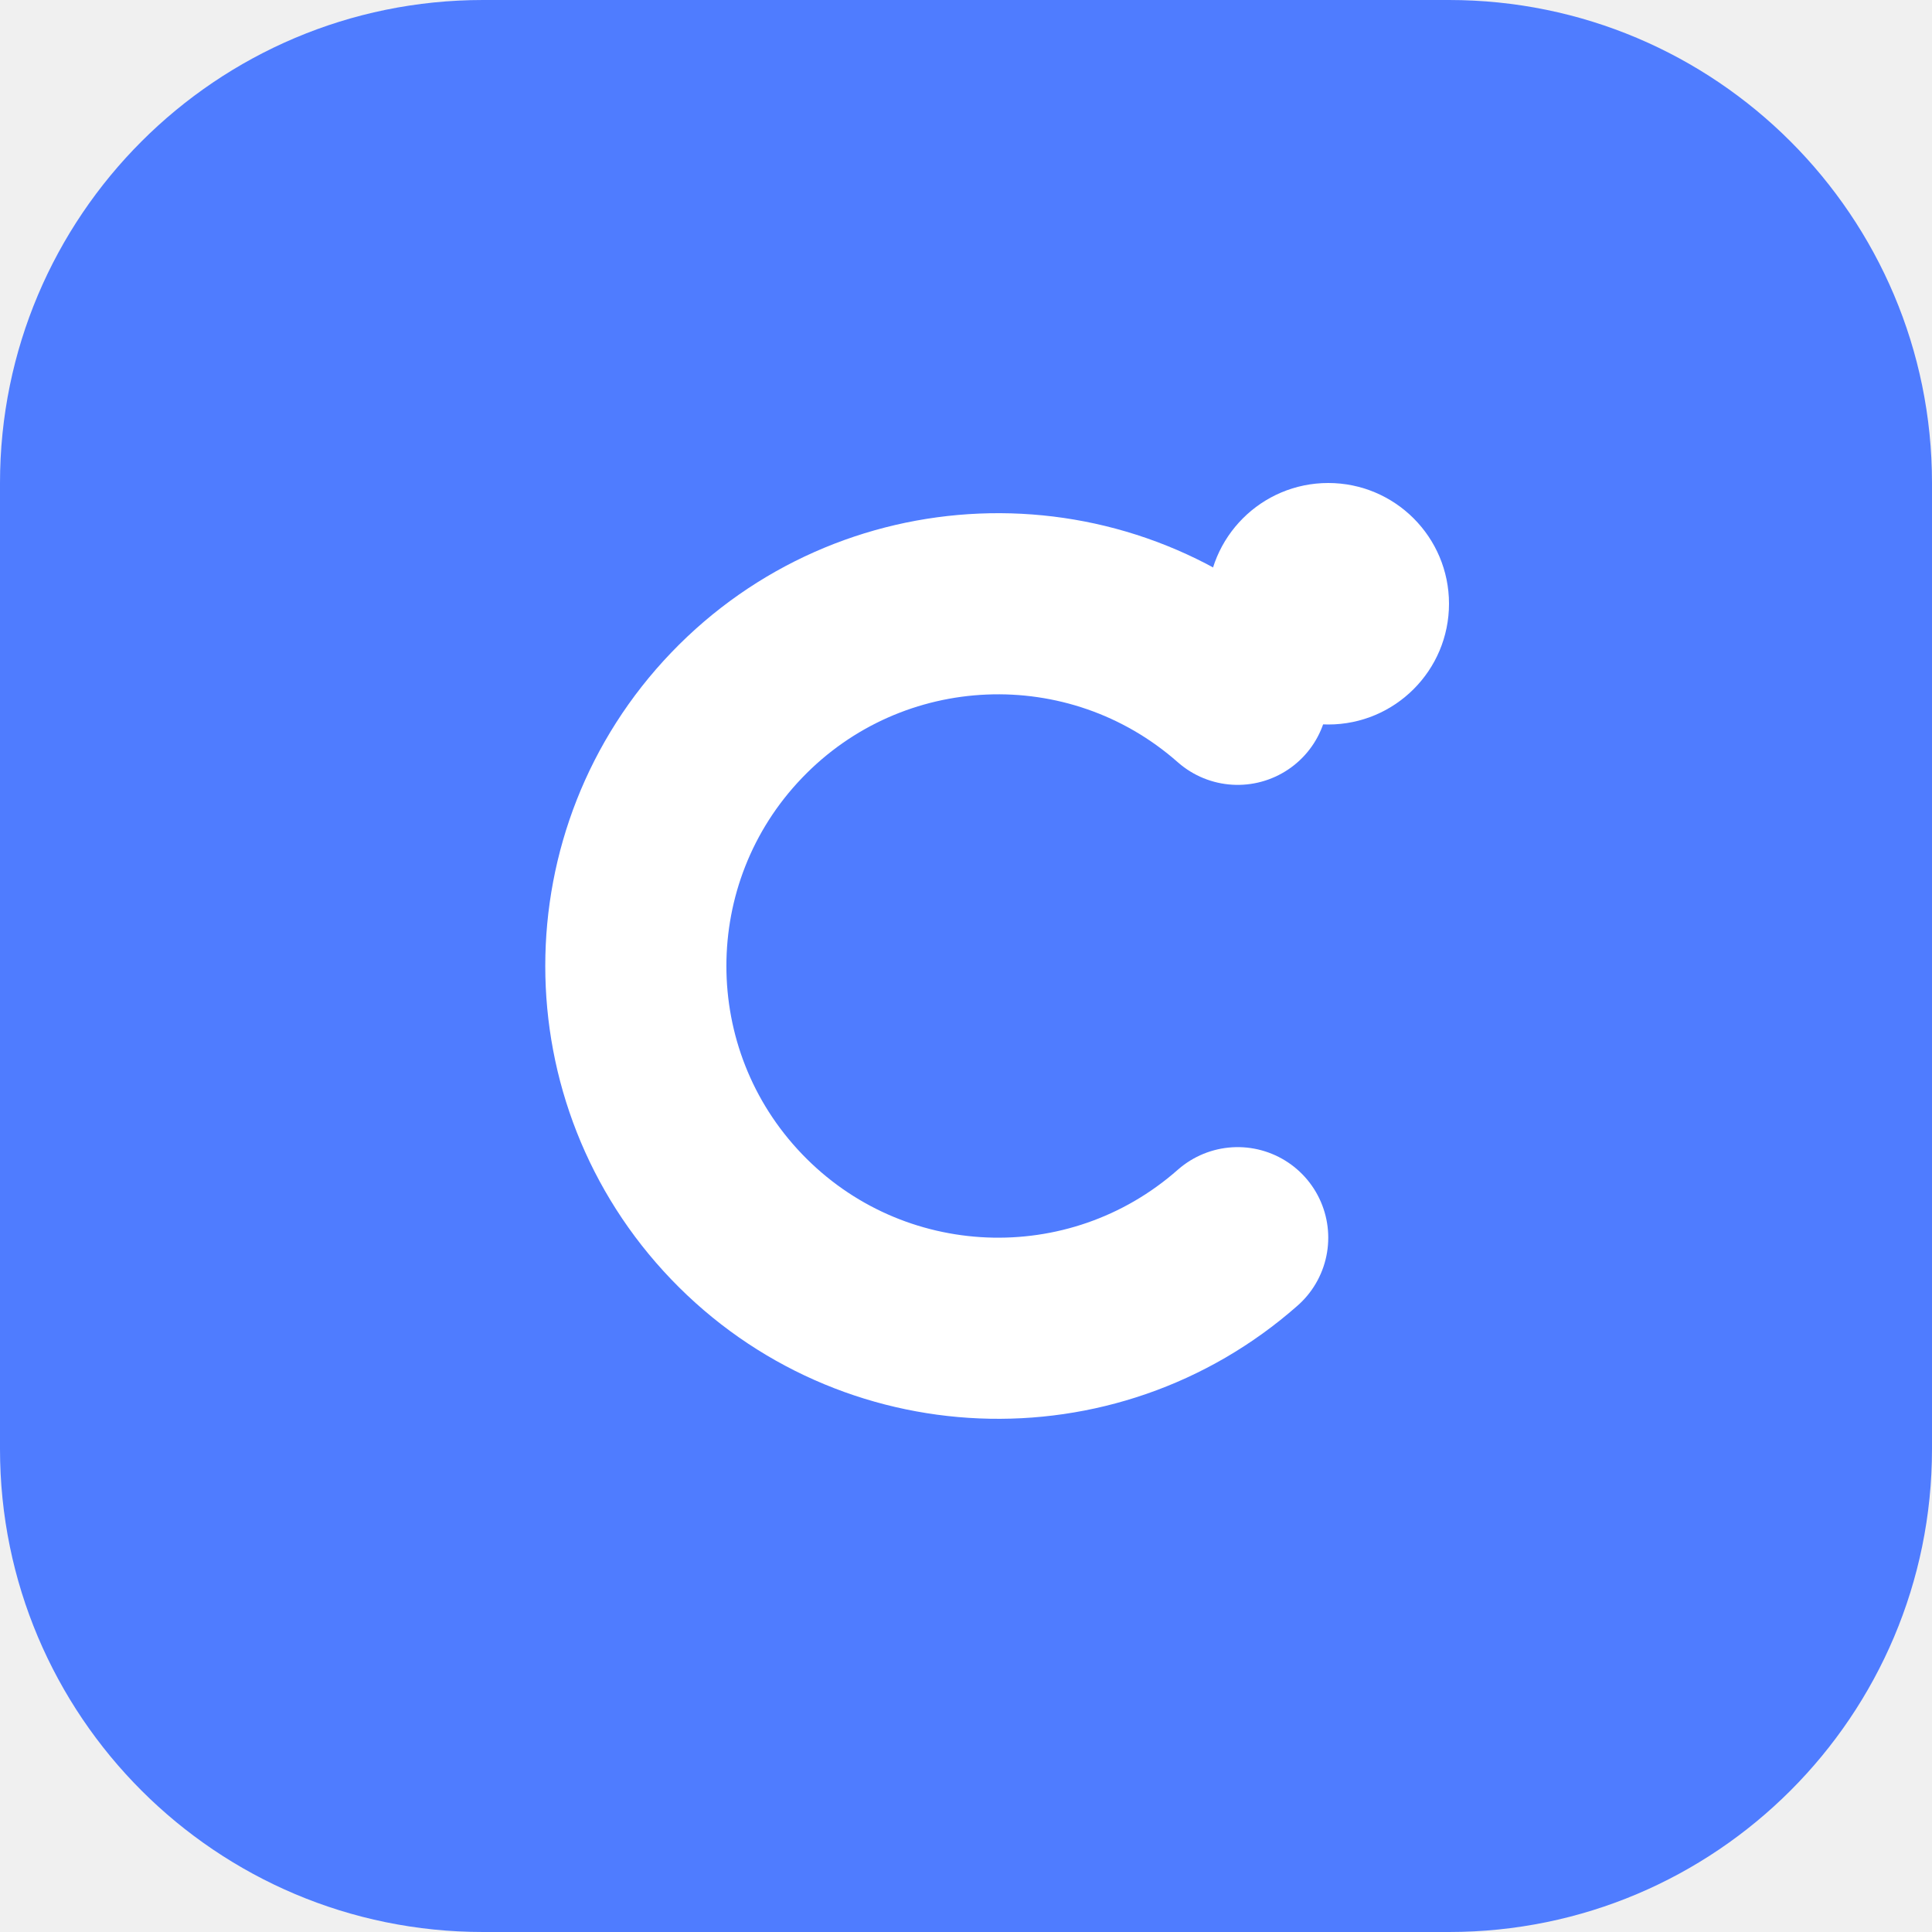
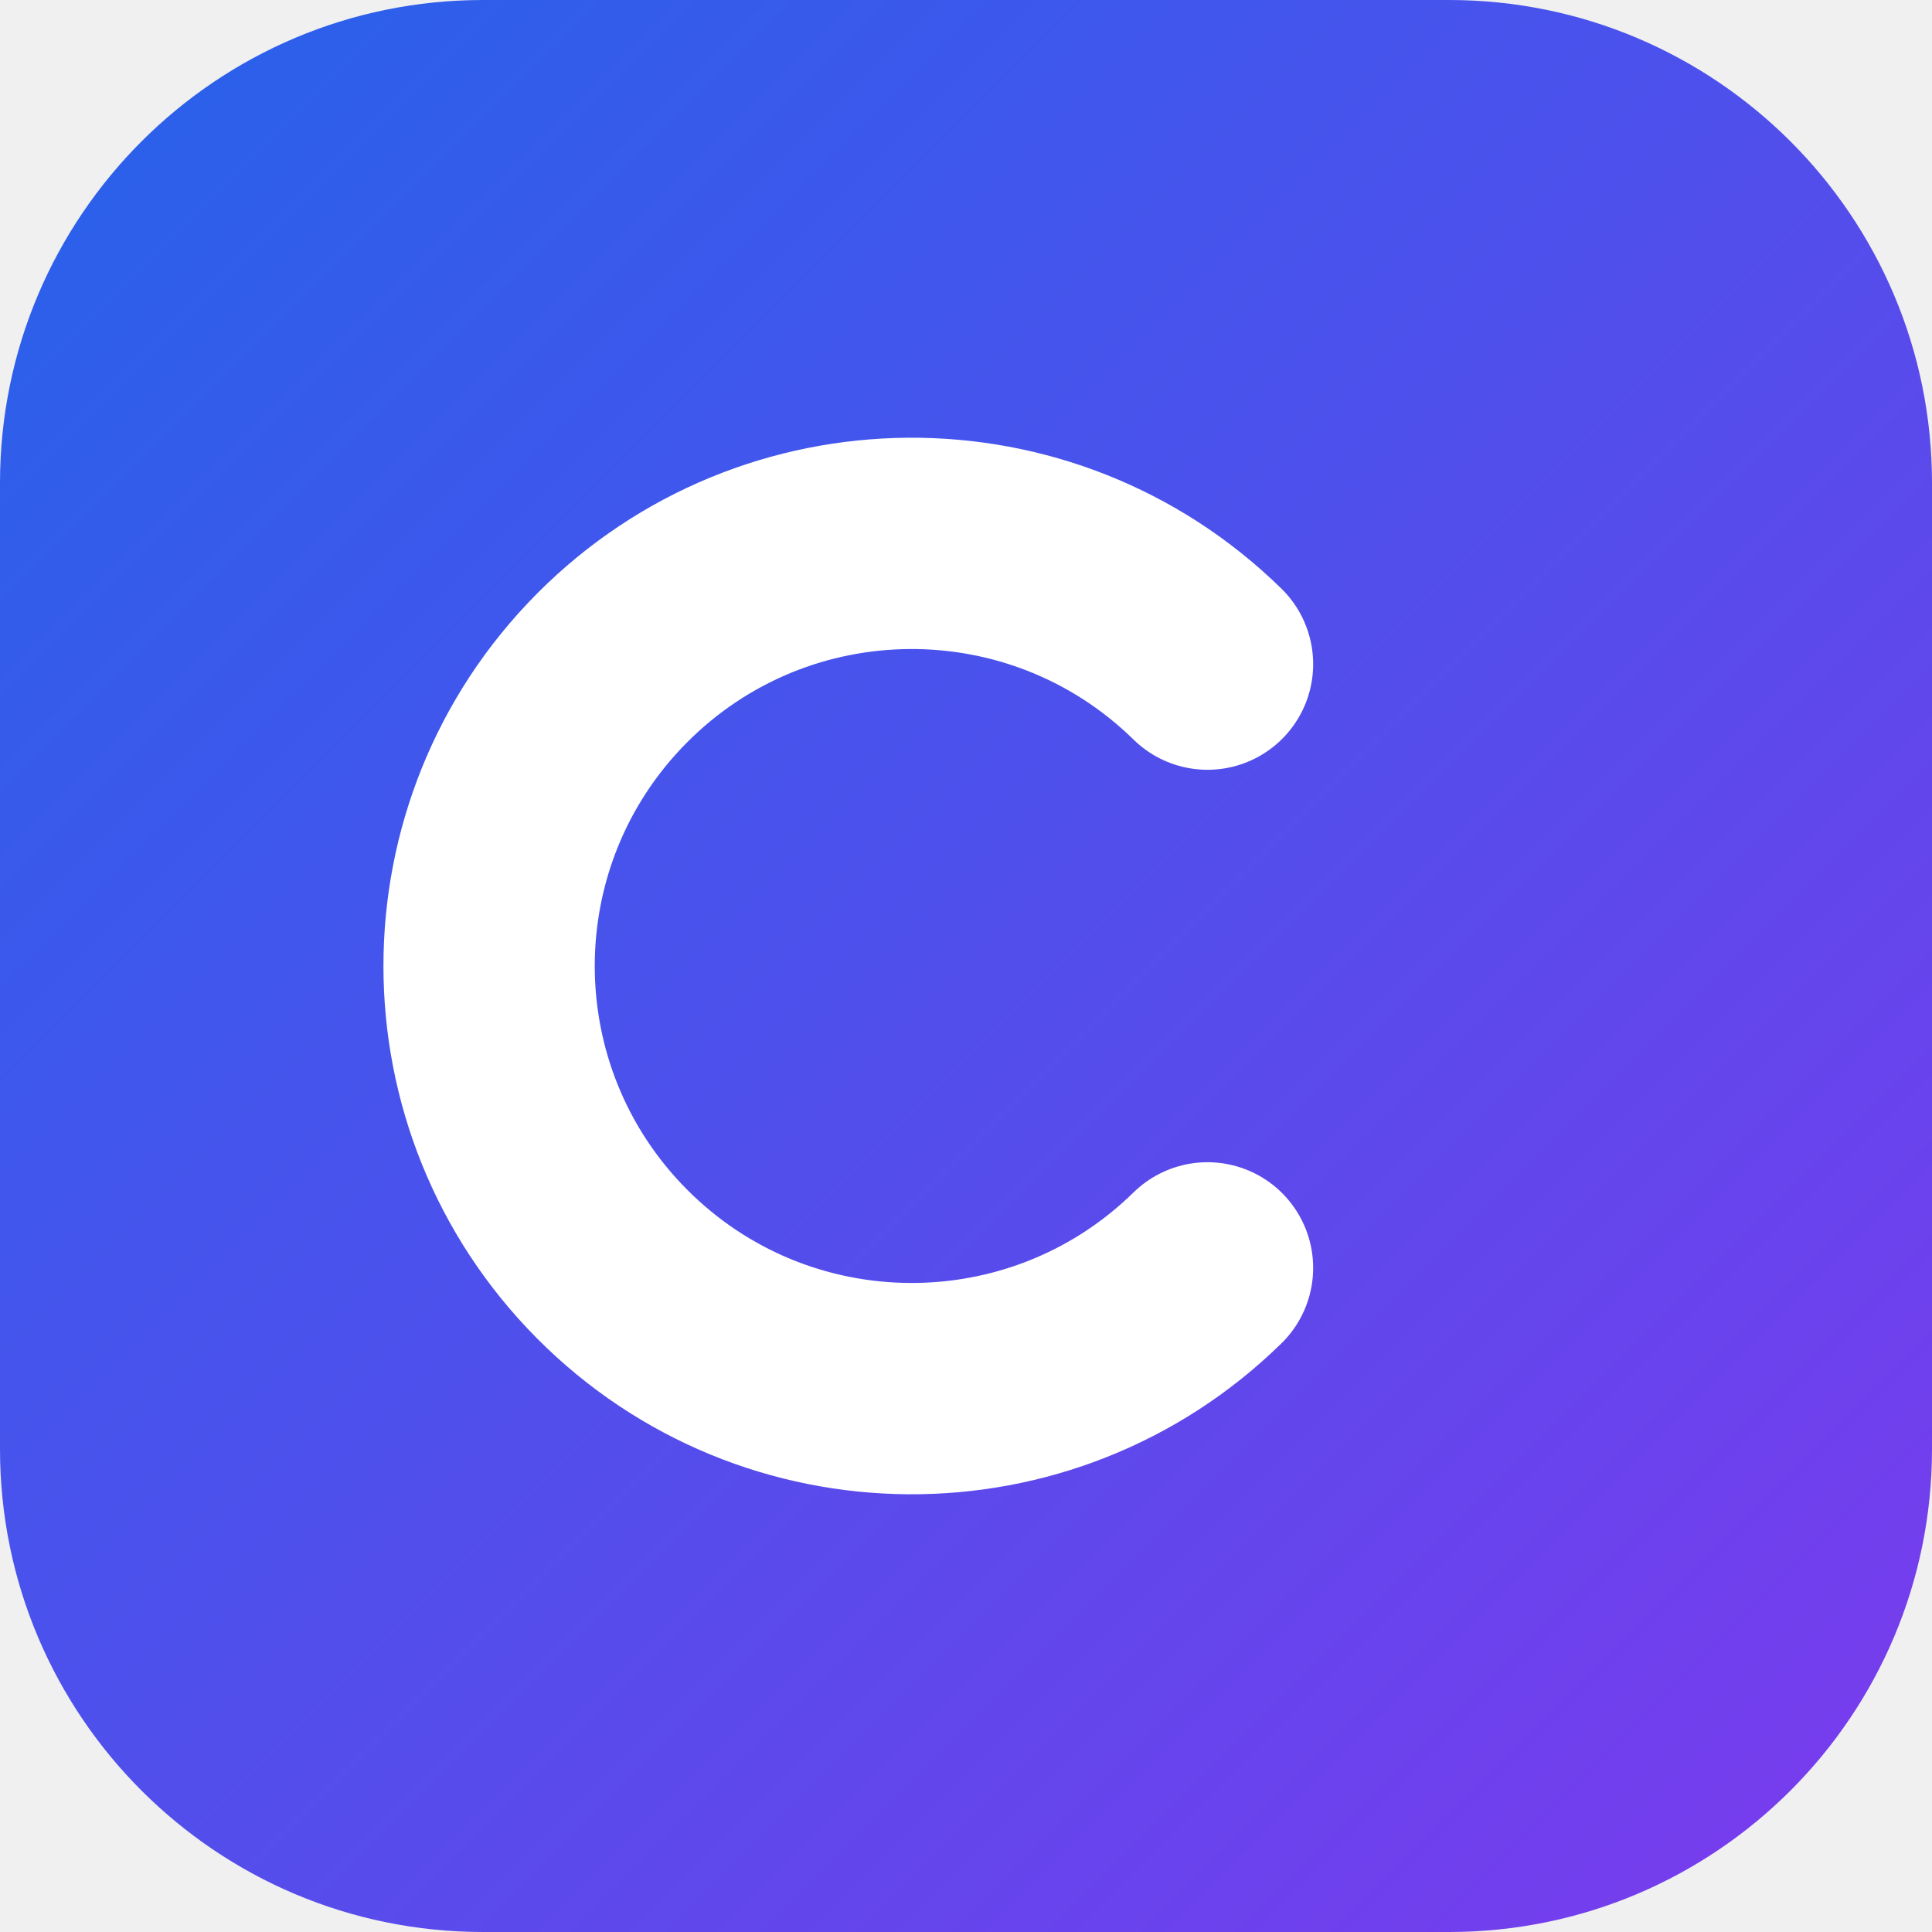
- <svg xmlns="http://www.w3.org/2000/svg" viewBox="0 0 32 32">
-   <rect width="32" height="32" rx="8" fill="#4f7cff" />
-   <path d="M20.5 11.5a6 6 0 1 0 0 9" fill="none" stroke="#fff" stroke-width="3" stroke-linecap="round" />
-   <circle cx="22" cy="10" r="2" fill="#fff" />
+ <svg xmlns="http://www.w3.org/2000/svg" viewBox="0 0 64 64">
+   <defs>
+     <linearGradient id="g" x1="0" y1="0" x2="1" y2="1">
+       <stop offset="0" stop-color="#2563eb" />
+       <stop offset="1" stop-color="#7c3aed" />
+     </linearGradient>
+   </defs>
+   <rect width="64" height="64" rx="16" fill="url(#g)" />
+   <path d="M40 22a14 14 0 1 0 0 20" fill="none" stroke="#fff" stroke-width="7" stroke-linecap="round" />
</svg>
